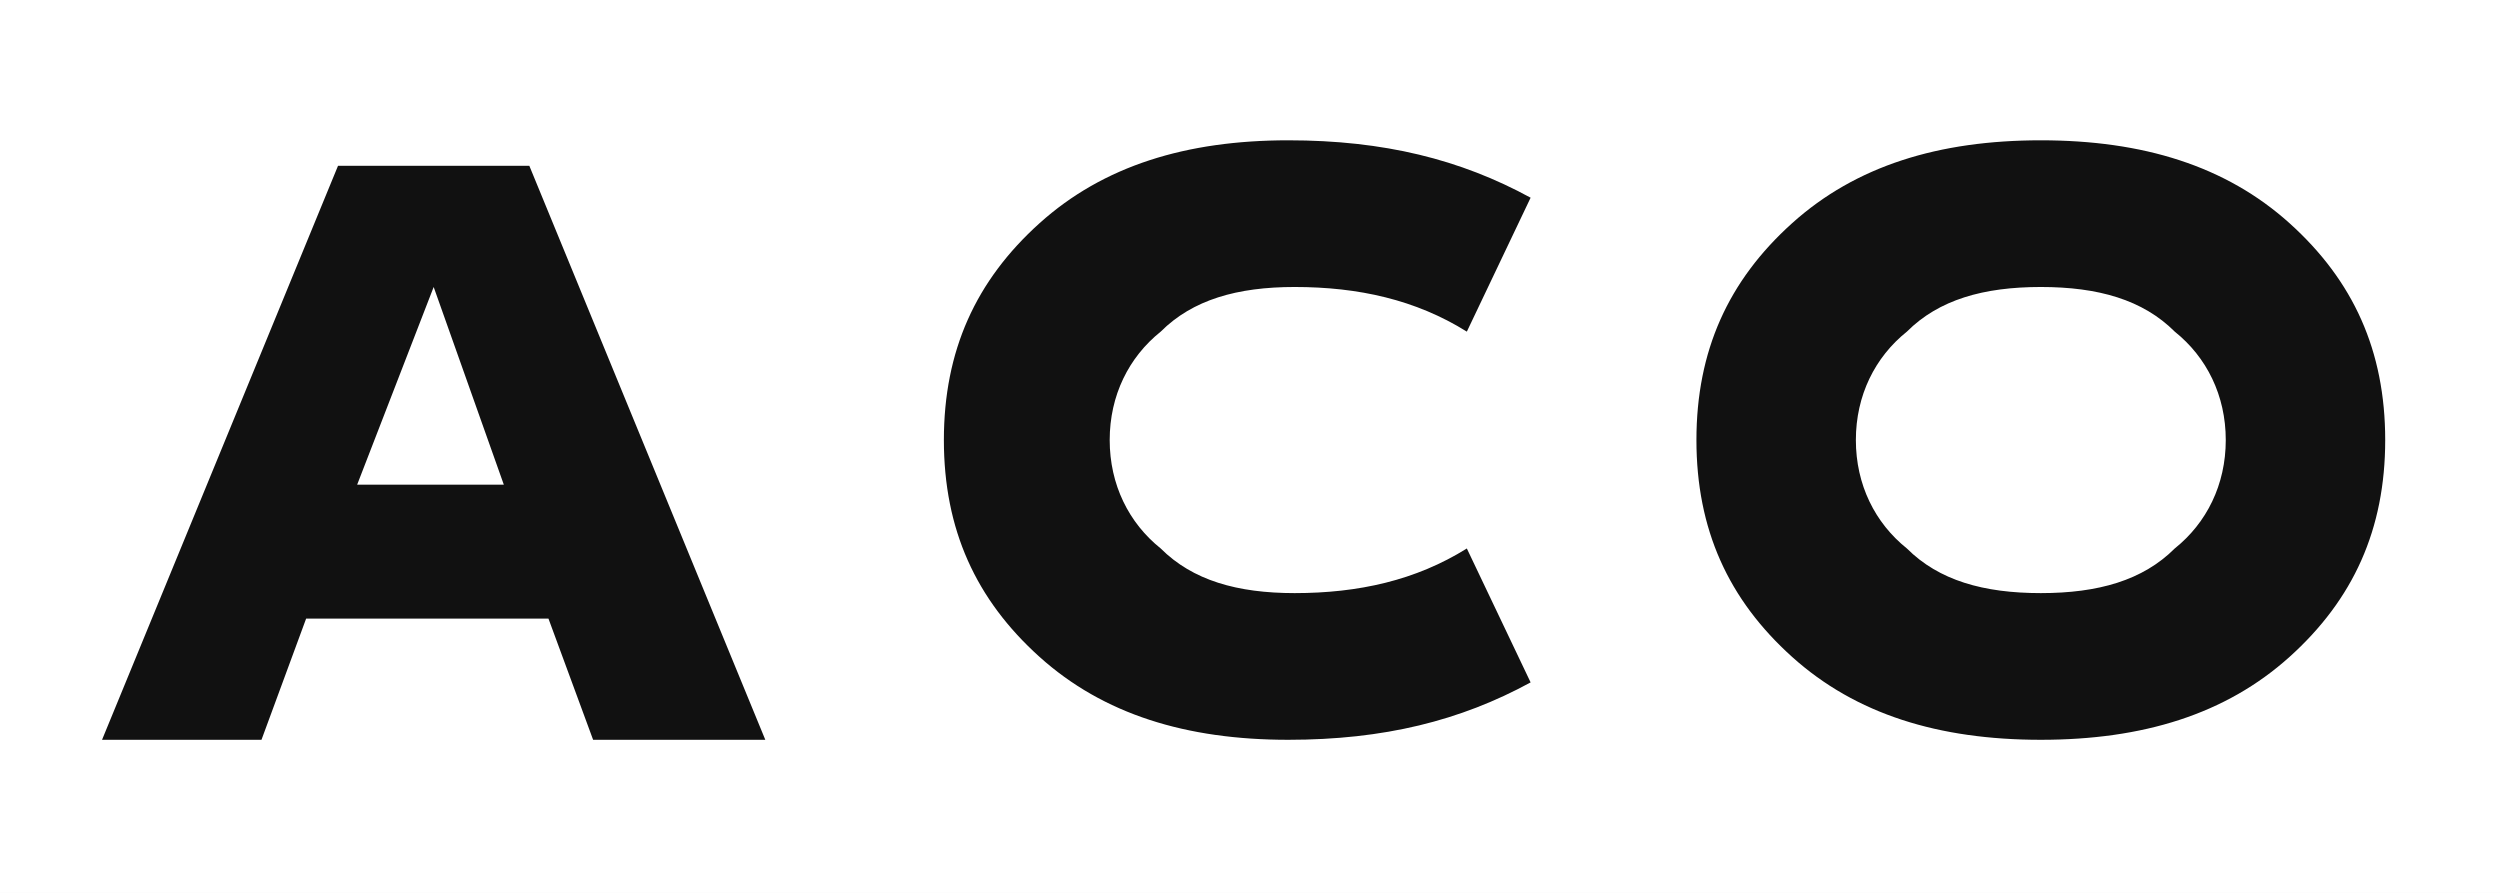
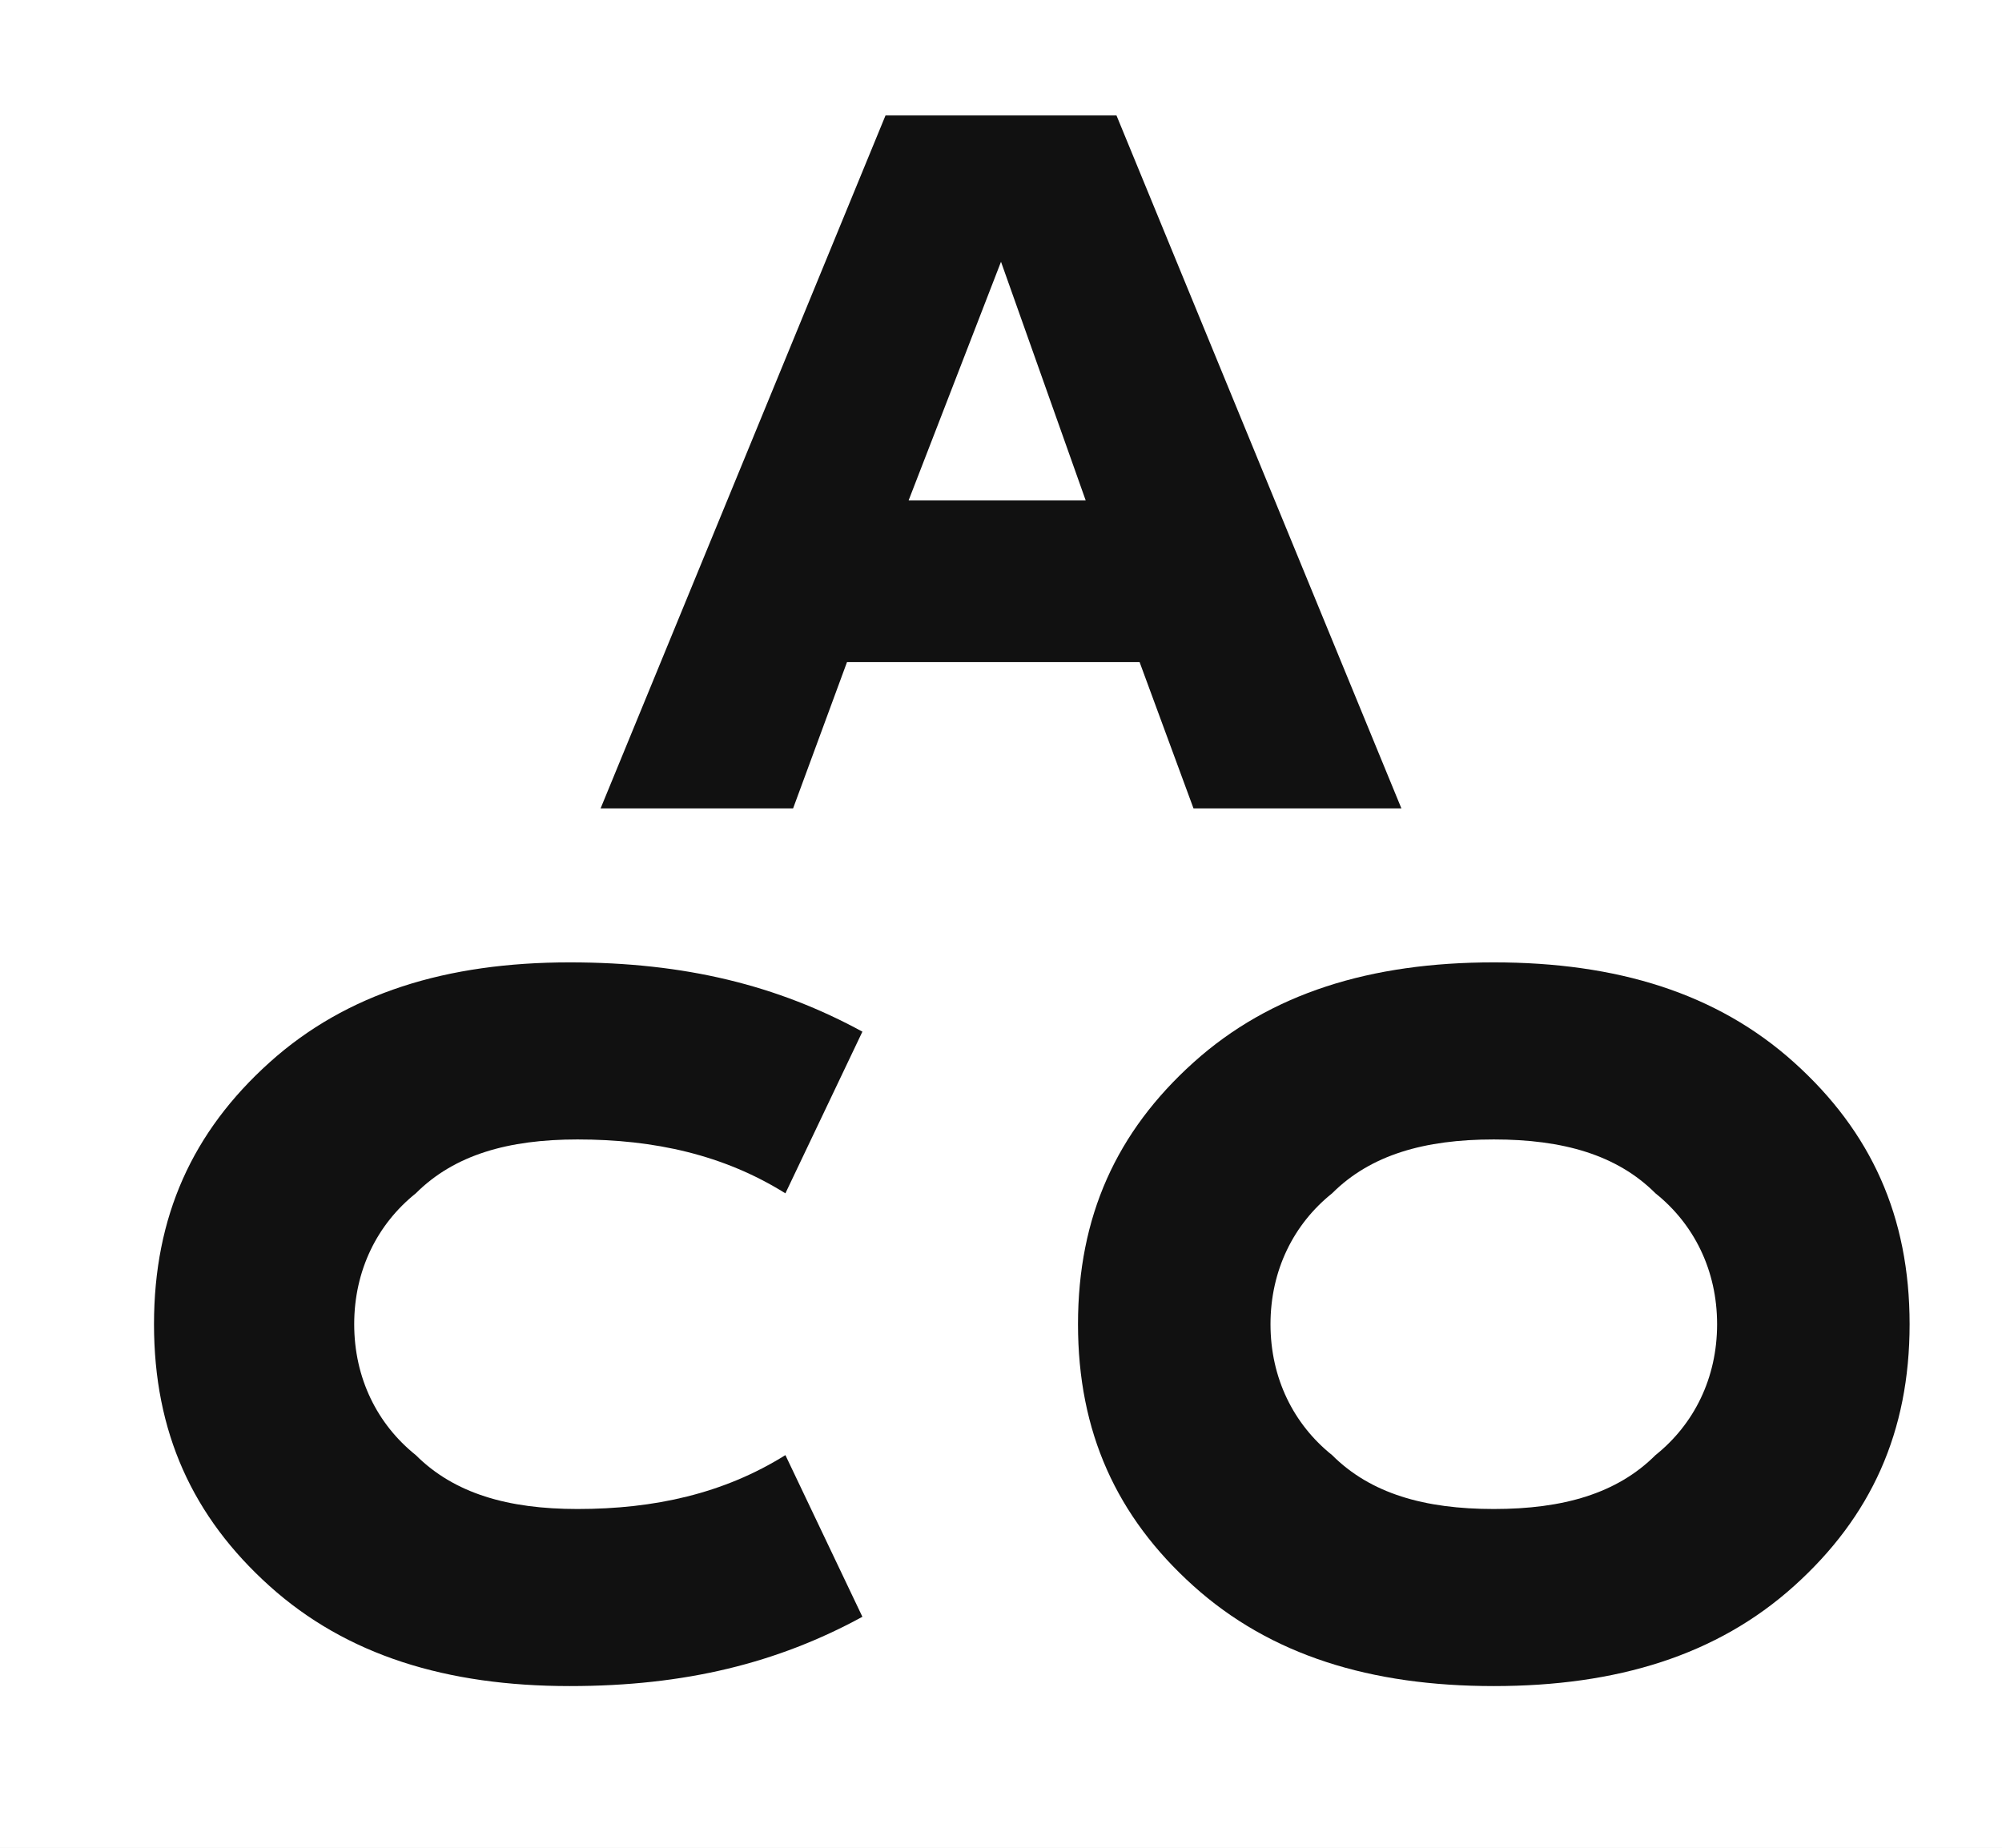
- <svg xmlns="http://www.w3.org/2000/svg" viewBox="0 0 392 140" role="img" aria-labelledby="title desc">
-   <path fill="#fff" d="M0 0h392v140H0z" />
-   <path fill="#111" transform="translate(-160 -10)" d="M176 126 213 36h30l37 90h-27l-7-19h-38l-7 19h-25Zm40-40h23l-11-31-12 31Zm146 40c-16 0-29-4-39-13-10-9-15-20-15-34s5-25 15-34c10-9 23-13 39-13 15 0 27 3 38 9l-10 21c-8-5-17-7-27-7-9 0-16 2-21 7-5 4-8 10-8 17s3 13 8 17c5 5 12 7 21 7 10 0 19-2 27-7l10 21c-11 6-23 9-38 9Zm118 0c-16 0-29-4-39-13-10-9-15-20-15-34s5-25 15-34c10-9 23-13 39-13s29 4 39 13c10 9 15 20 15 34s-5 25-15 34c-10 9-23 13-39 13Zm0-23c9 0 16-2 21-7 5-4 8-10 8-17s-3-13-8-17c-5-5-12-7-21-7s-16 2-21 7c-5 4-8 10-8 17s3 13 8 17c5 5 12 7 21 7Z" />
+ <svg xmlns="http://www.w3.org/2000/svg" viewBox="70 30 260 240" role="img" aria-labelledby="title desc">
+   <path fill="#fff" d="M70 30h260v240H70z" />
+   <path fill="#111" transform="translate(-28 9)" d="M176 126 213 36h30l37 90h-27l-7-19h-38l-7 19h-25Zm40-40h23l-11-31-12 31Z" />
+   <path fill="#111" transform="translate(-218 123)" d="M362 126c-16 0-29-4-39-13-10-9-15-20-15-34s5-25 15-34c10-9 23-13 39-13 15 0 27 3 38 9l-10 21c-8-5-17-7-27-7-9 0-16 2-21 7-5 4-8 10-8 17s3 13 8 17c5 5 12 7 21 7 10 0 19-2 27-7l10 21c-11 6-23 9-38 9Z" />
+   <path fill="#111" transform="translate(-216 123)" d="M480 126c-16 0-29-4-39-13-10-9-15-20-15-34s5-25 15-34c10-9 23-13 39-13s29 4 39 13c10 9 15 20 15 34s-5 25-15 34c-10 9-23 13-39 13Zm0-23c9 0 16-2 21-7 5-4 8-10 8-17s-3-13-8-17c-5-5-12-7-21-7s-16 2-21 7c-5 4-8 10-8 17s3 13 8 17c5 5 12 7 21 7Z" />
</svg>
